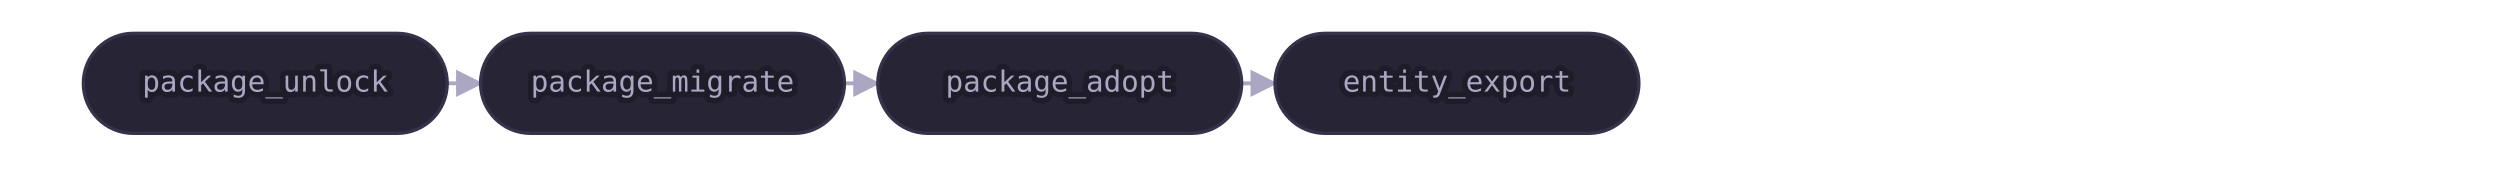
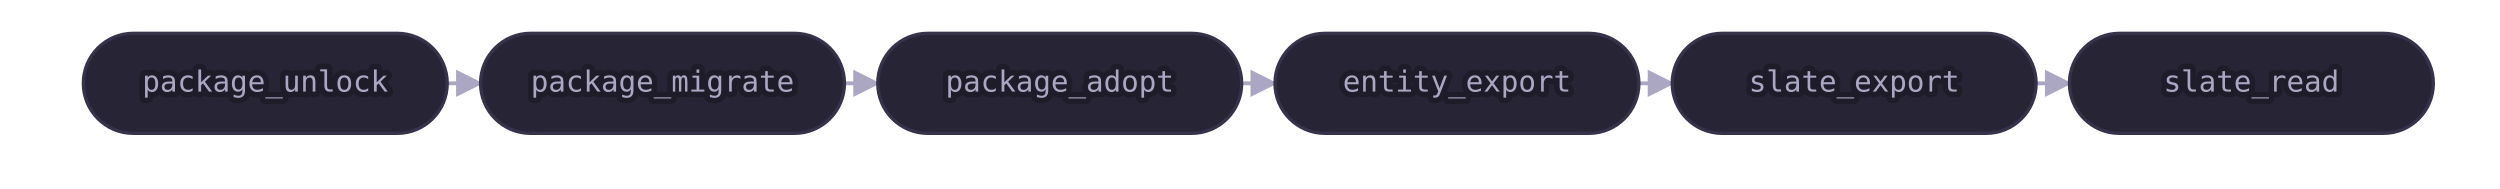
<svg xmlns="http://www.w3.org/2000/svg" class="dia" lang="en" viewBox="0 0 900 68" width="900" height="68" role="img" aria-label="The tools the skill's text names, in the order of first mention, and STOP where the text marks a ceremony stop in bold.">
  <style>svg{font-family:Georgia, "Times New Roman", serif;color:#efedf7;direction:ltr}text{fill:currentColor}.box{fill:#272435;stroke:#35324a;stroke-width:1.2}.box.acc{fill:#2a2545;stroke:#a78bfa}.box.good{fill:#23322e;stroke:#3fb950}.box.bad{fill:#38222d;stroke:#f85149}.box.warn{fill:#3a312c;stroke:#e3b341}.box.frame{fill:none;stroke:#35324a;stroke-dasharray:5 4}.frame .lbl{fill:#aba7c2}.edge{fill:none;stroke:#aba7c2;stroke-width:1.4}.edge.acc{stroke:#a78bfa;stroke-width:1.8}.edge.loop{stroke-dasharray:4 3}.lbl{font-size:12px}.lbl.small{font-size:10.5px;fill:#aba7c2;paint-order:stroke fill;stroke:#1e1c29;stroke-width:4px;stroke-linejoin:round}.lbl.strong{font-weight:600;font-size:13px}.num{font-family:Consolas, Menlo, monospace;font-size:11px;direction:ltr;unicode-bidi:isolate}.arrow{fill:#aba7c2}.arrow.acc{fill:#a78bfa}</style>
  <defs>
    <marker id="ar-skill-operator-interview-en" viewBox="0 0 10 10" refX="9" refY="5" markerWidth="7" markerHeight="7" orient="auto-start-reverse">
      <path d="M0 0L10 5L0 10z" class="arrow" />
    </marker>
    <marker id="ara-skill-operator-interview-en" viewBox="0 0 10 10" refX="9" refY="5" markerWidth="7" markerHeight="7" orient="auto-start-reverse">
      <path d="M0 0L10 5L0 10z" class="arrow acc" />
    </marker>
  </defs>
  <path class="edge  draw" marker-end="url(#ar-skill-operator-interview-en)" d="M161.0 30.0 L173.0 30.0" />
  <path class="edge  draw" marker-end="url(#ar-skill-operator-interview-en)" d="M304.0 30.0 L316.0 30.0" />
  <path class="edge  draw" marker-end="url(#ar-skill-operator-interview-en)" d="M447.0 30.0 L459.0 30.0" />
+   <path class="edge  draw" marker-end="url(#ar-skill-operator-interview-en)" d="M590.0 30.0 L602.0 30.0" />
+   <path class="edge  draw" marker-end="url(#ar-skill-operator-interview-en)" d="M733.0 30.0 L745.0 30.0" />
  <g data-key="t0">
    <rect class="box pill" x="30.0" y="12" width="131" height="36" rx="18.0" />
    <text class="lbl num small" x="95.5" y="30.0" text-anchor="middle" dominant-baseline="middle" style="direction:ltr;unicode-bidi:isolate">package_unlock</text>
  </g>
  <g data-key="t1">
    <rect class="box pill" x="173.0" y="12" width="131" height="36" rx="18.0" />
    <text class="lbl num small" x="238.5" y="30.0" text-anchor="middle" dominant-baseline="middle" style="direction:ltr;unicode-bidi:isolate">package_migrate</text>
  </g>
  <g data-key="t2">
    <rect class="box pill" x="316.0" y="12" width="131" height="36" rx="18.0" />
    <text class="lbl num small" x="381.5" y="30.0" text-anchor="middle" dominant-baseline="middle" style="direction:ltr;unicode-bidi:isolate">package_adopt</text>
  </g>
  <g data-key="t3">
    <rect class="box pill" x="459.0" y="12" width="131" height="36" rx="18.0" />
    <text class="lbl num small" x="524.5" y="30.0" text-anchor="middle" dominant-baseline="middle" style="direction:ltr;unicode-bidi:isolate">entity_export</text>
  </g>
+   <g data-key="t4">
+     <rect class="box pill" x="602.0" y="12" width="131" height="36" rx="18.0" />
+     <text class="lbl num small" x="667.5" y="30.0" text-anchor="middle" dominant-baseline="middle" style="direction:ltr;unicode-bidi:isolate">slate_export</text>
+   </g>
+   <g data-key="t5">
+     <rect class="box pill" x="745.0" y="12" width="131" height="36" rx="18.0" />
+     <text class="lbl num small" x="810.5" y="30.0" text-anchor="middle" dominant-baseline="middle" style="direction:ltr;unicode-bidi:isolate">slate_read</text>
+   </g>
</svg>
